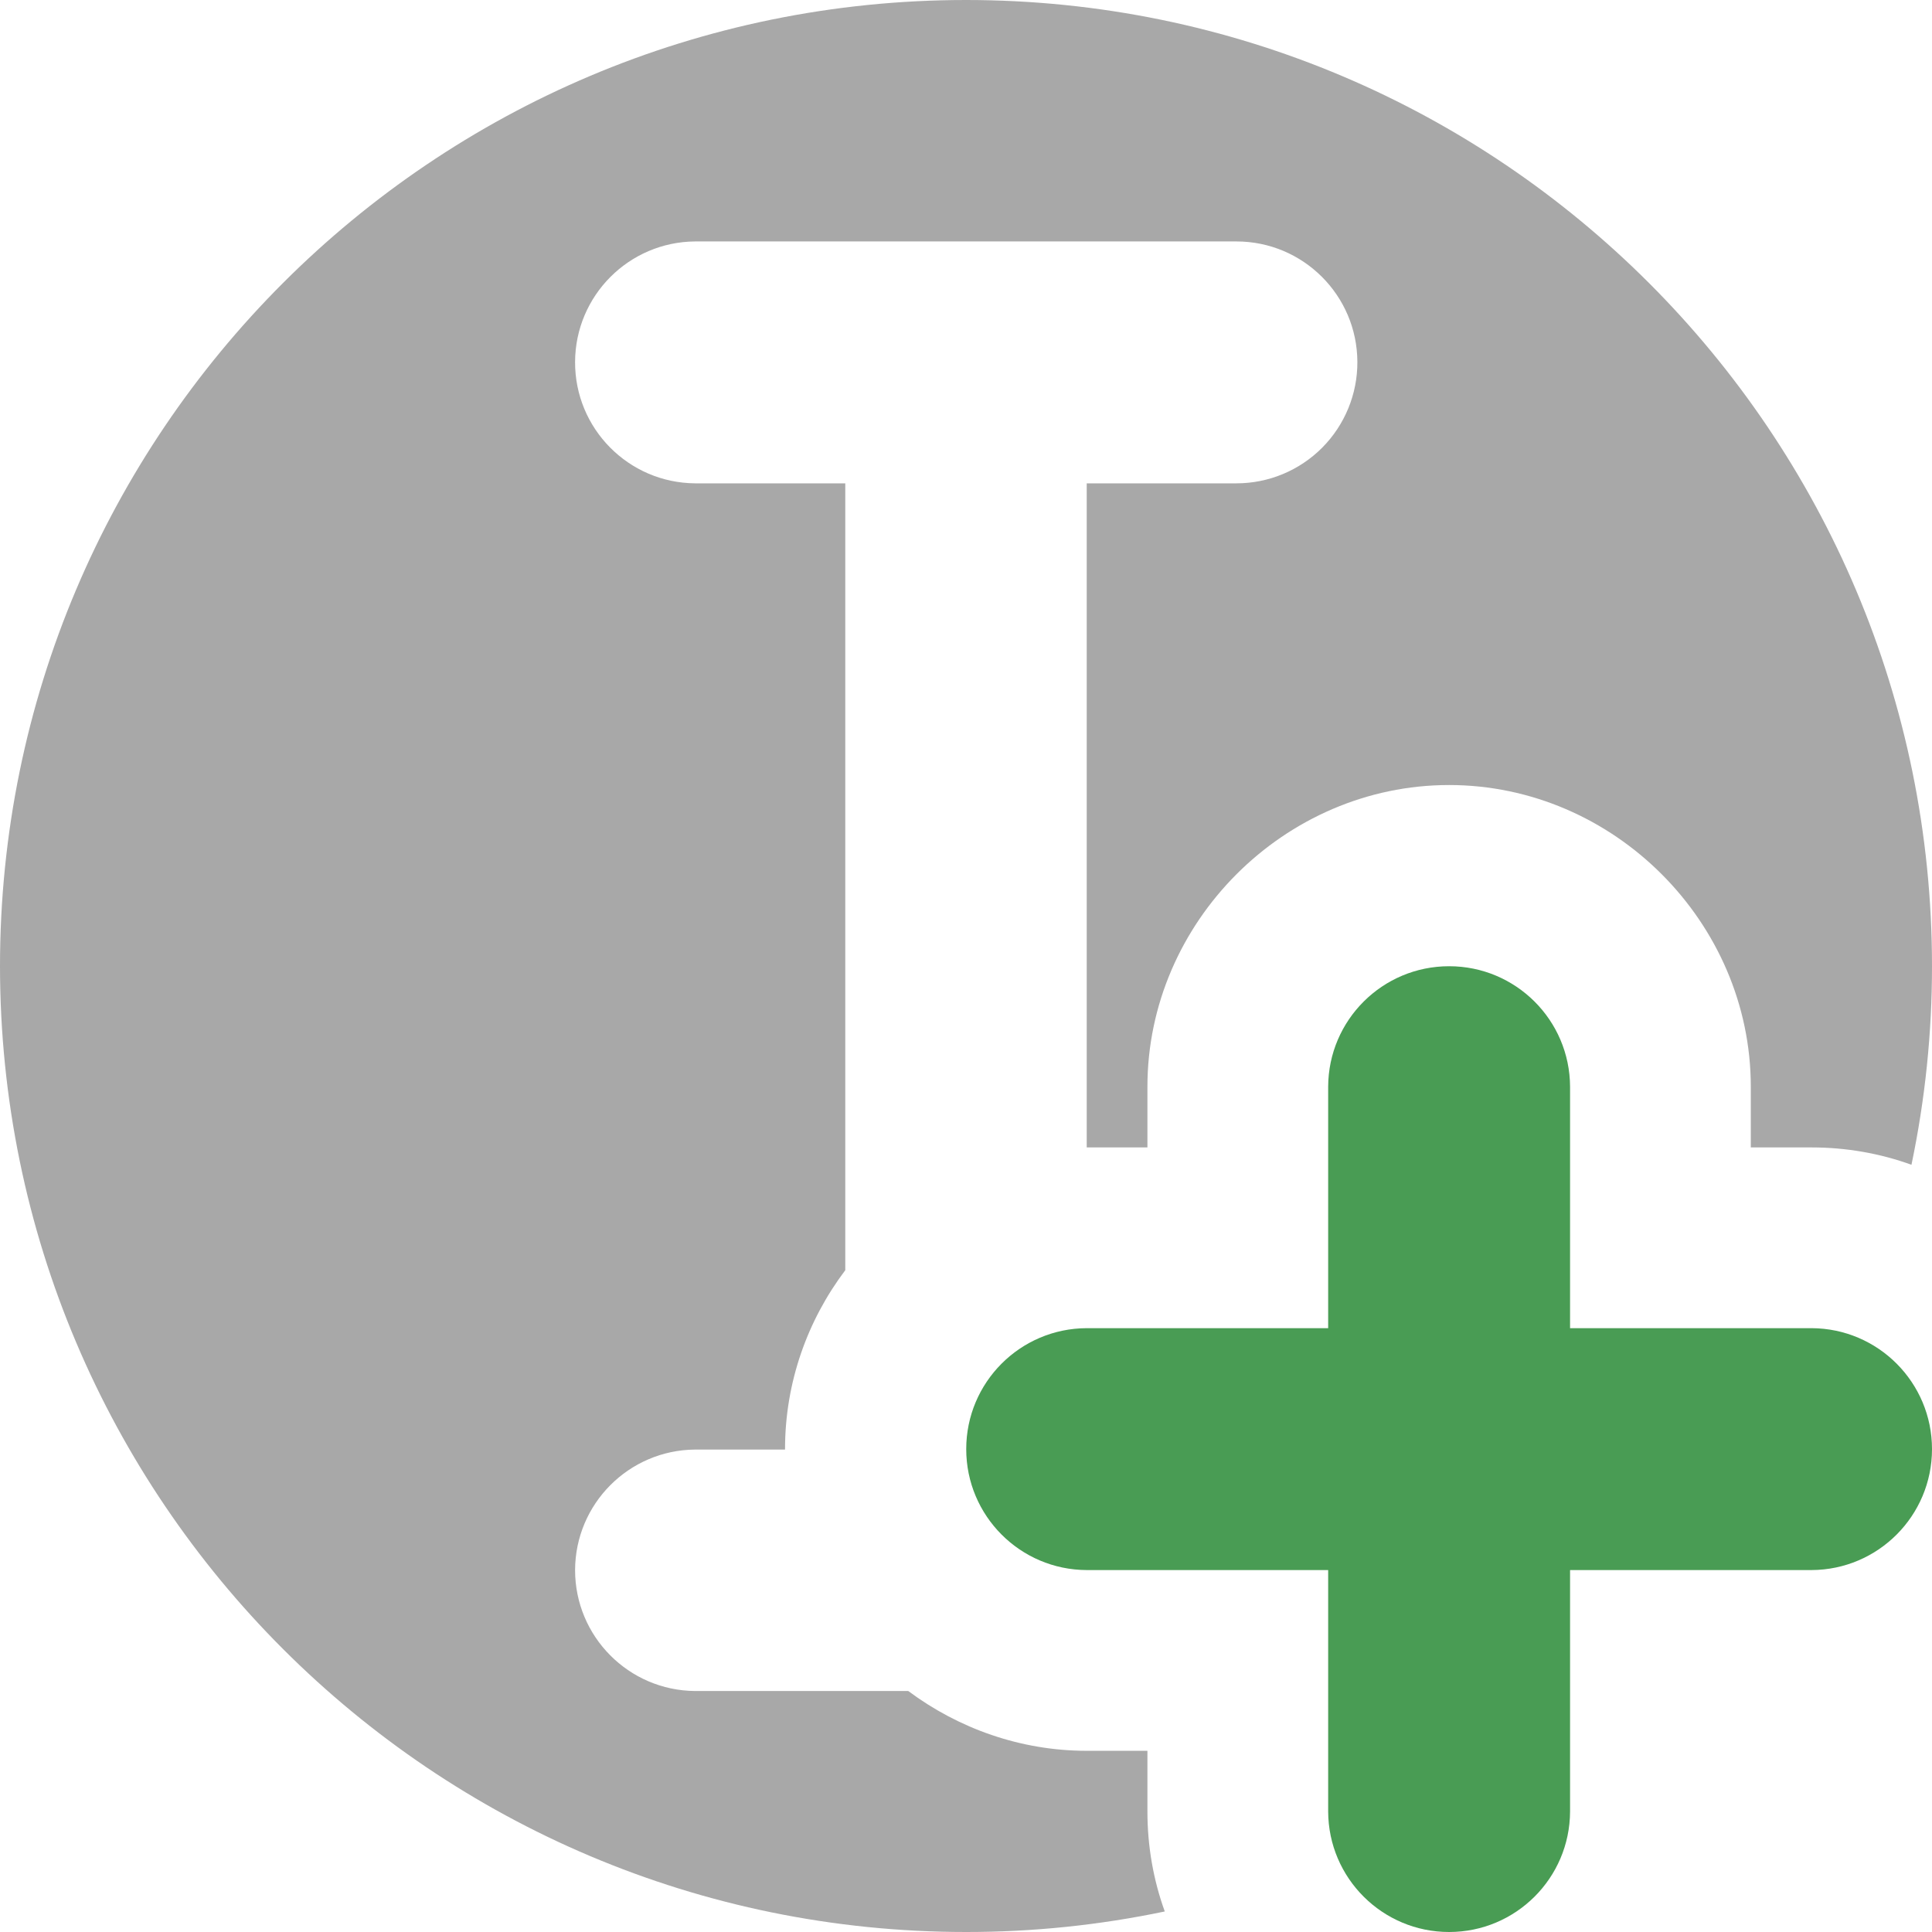
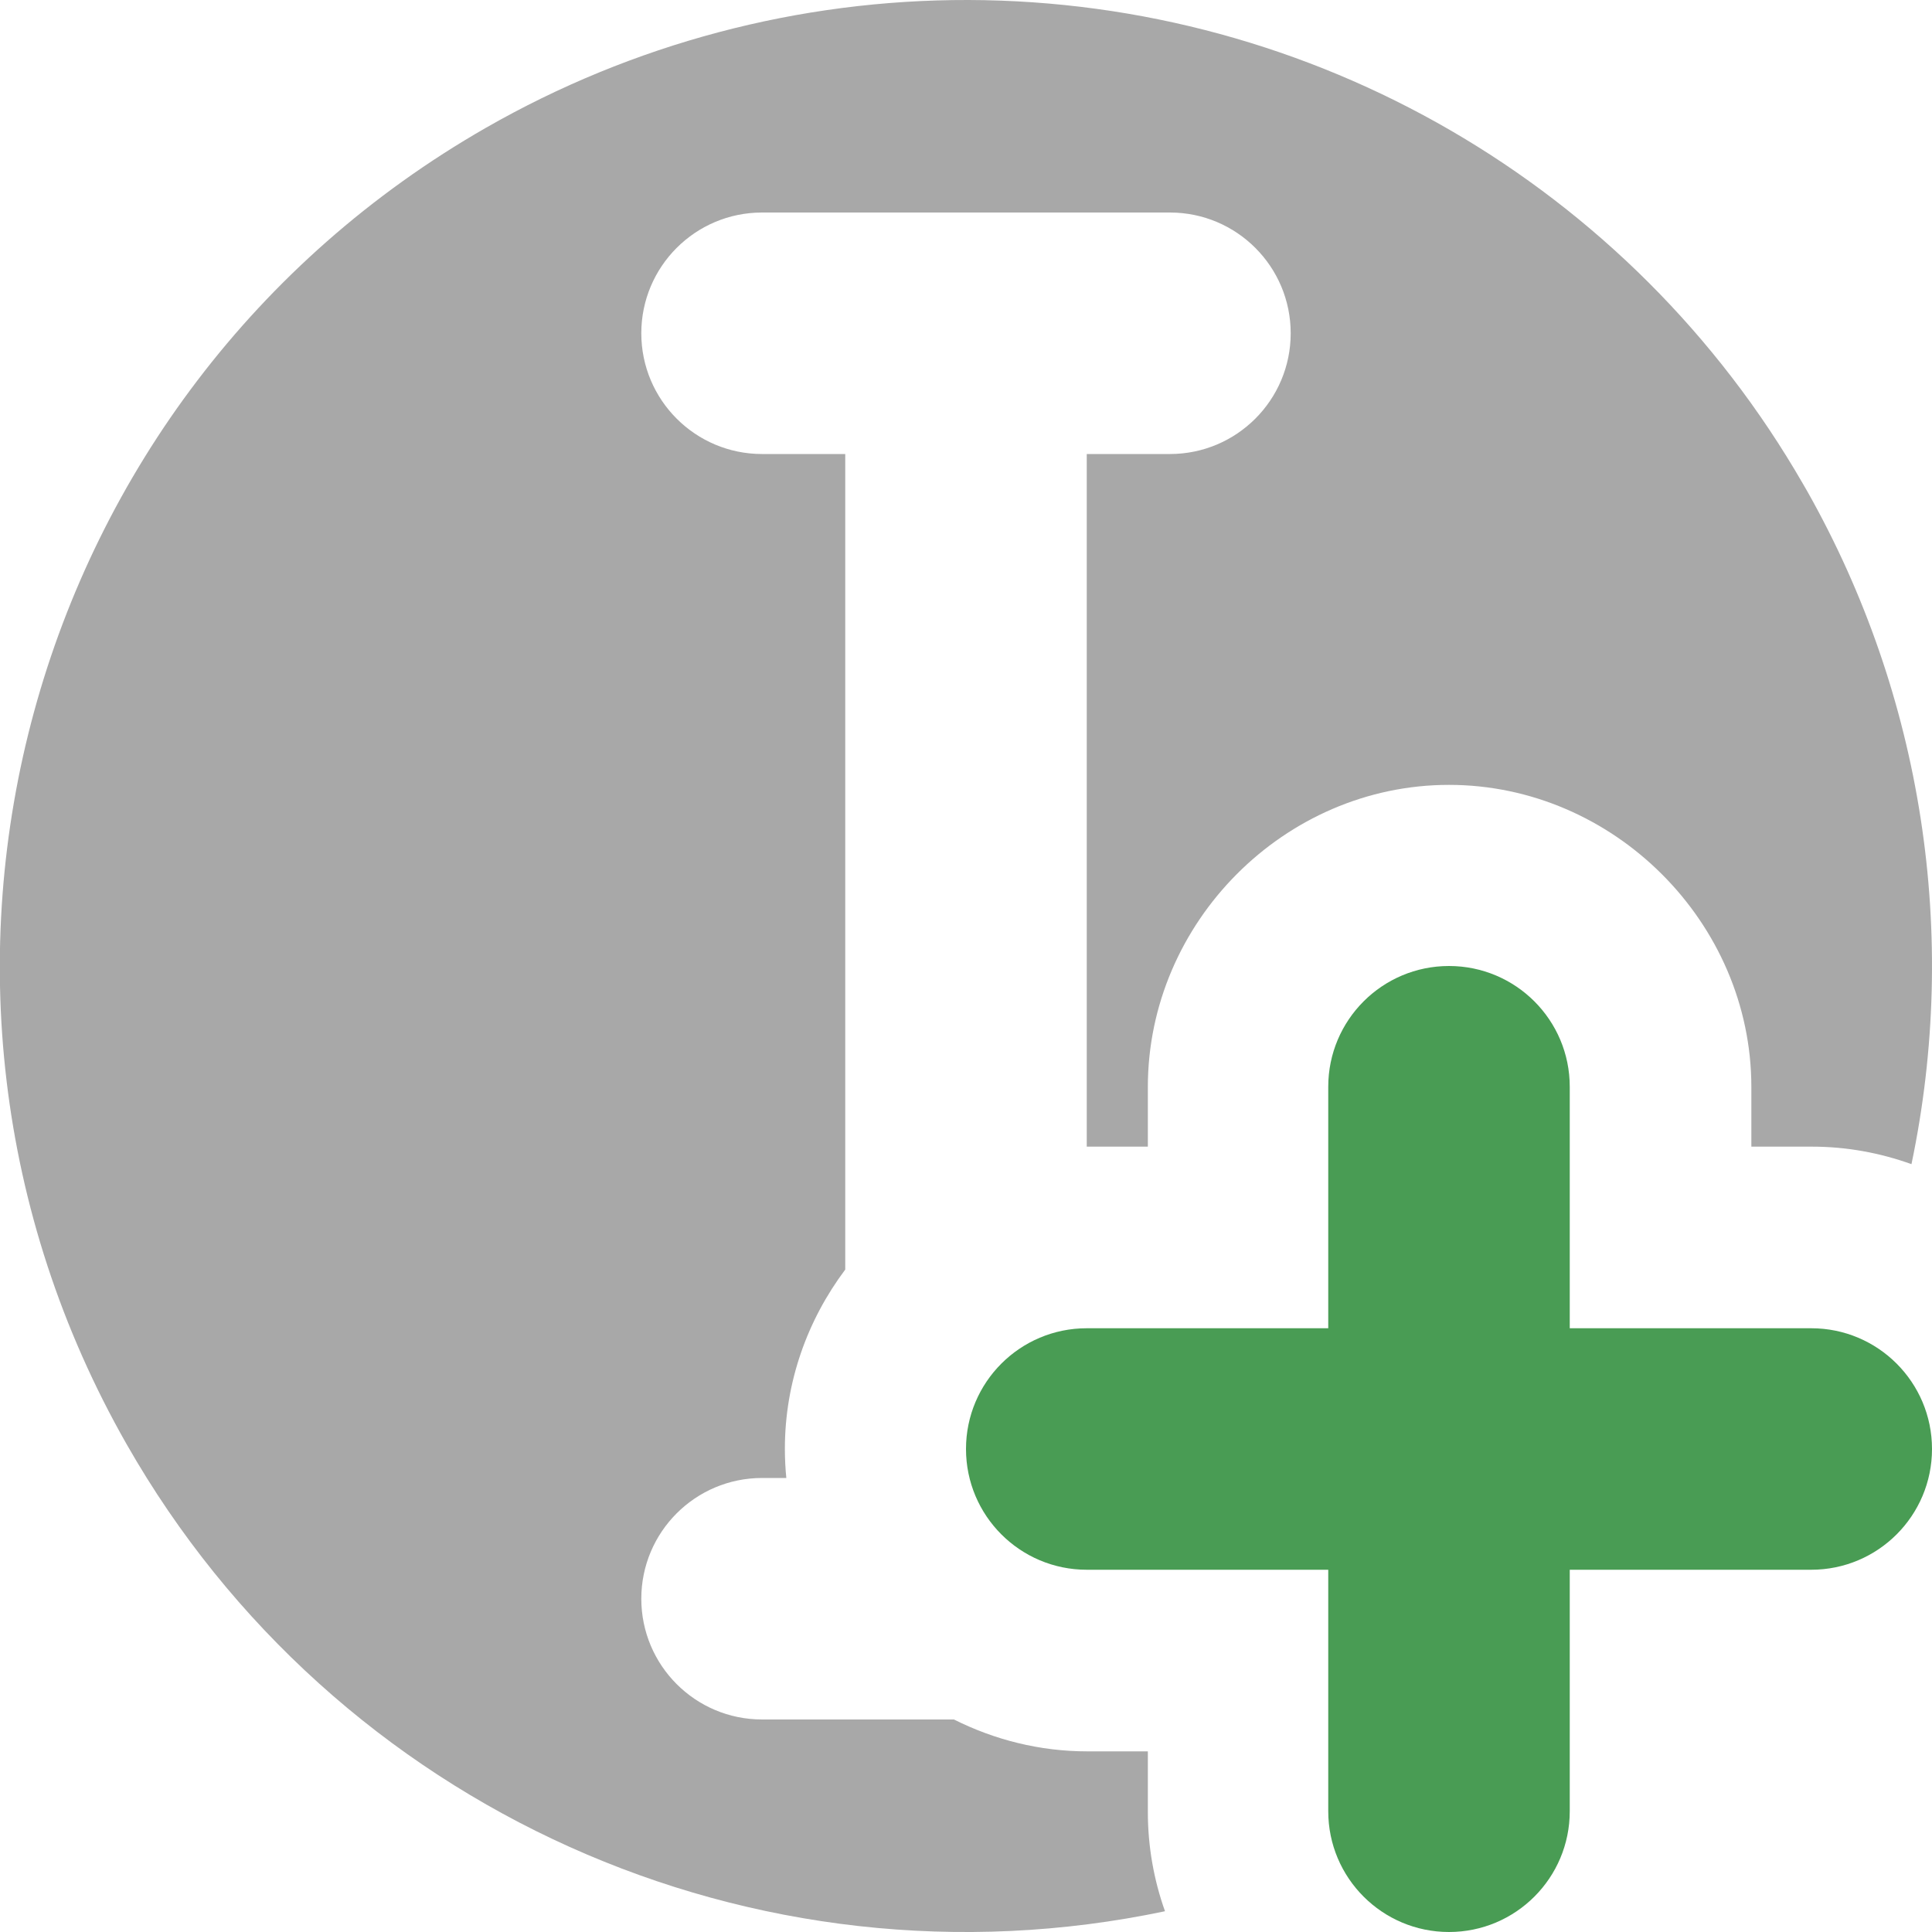
- <svg xmlns="http://www.w3.org/2000/svg" width="16" height="16" viewBox="0 0 4.233 4.233" version="1.1" id="svg1">
-   <defs id="defs1" />
-   <g id="layer1">
-     <path id="path1" style="fill:#a8a8a8;stroke-width:0.397;stroke-linecap:round;stroke-linejoin:round" d="M 2.117 0 A 2.117 2.117 0 0 0 0 2.117 A 2.117 2.117 0 0 0 2.117 4.233 A 2.117 2.117 0 0 0 2.552 4.188 C 2.527 4.119 2.514 4.045 2.514 3.969 L 2.514 3.836 L 2.381 3.836 C 2.236 3.836 2.1 3.787 1.99 3.705 L 1.523 3.705 A 0.265 0.265 0 0 1 1.26 3.44 A 0.265 0.265 0 0 1 1.523 3.176 L 1.72 3.176 L 1.72 3.175 C 1.72 3.029 1.769 2.893 1.852 2.783 L 1.852 1.059 L 1.523 1.059 A 0.265 0.265 0 0 1 1.26 0.793 A 0.265 0.265 0 0 1 1.523 0.529 L 2.709 0.529 A 0.265 0.265 0 0 1 2.974 0.793 A 0.265 0.265 0 0 1 2.709 1.059 L 2.381 1.059 L 2.381 2.514 L 2.381 2.514 L 2.514 2.514 L 2.514 2.381 C 2.514 2.021 2.814 1.72 3.175 1.72 C 3.536 1.72 3.836 2.021 3.836 2.381 L 3.836 2.514 L 3.969 2.514 C 4.045 2.514 4.119 2.527 4.188 2.552 A 2.117 2.117 0 0 0 4.233 2.117 A 2.117 2.117 0 0 0 2.117 0 z M 3.175 3.043 A 0.397 0.397 0 0 1 3.043 3.175 A 0.397 0.397 0 0 1 3.175 3.307 A 0.397 0.397 0 0 1 3.307 3.175 A 0.397 0.397 0 0 1 3.175 3.043 z " />
-     <path id="path1-4" style="baseline-shift:baseline;display:inline;overflow:visible;vector-effect:none;fill:#499c54;stroke-width:0.265;stroke-linecap:round;stroke-linejoin:round;enable-background:accumulate;stop-color:#000000" d="M 3.175,2.117 A 0.265,0.265 0 0 0 2.91,2.381 V 2.91 H 2.381 A 0.265,0.265 0 0 0 2.117,3.175 0.265,0.265 0 0 0 2.381,3.44 H 2.91 V 3.969 A 0.265,0.265 0 0 0 3.175,4.233 0.265,0.265 0 0 0 3.44,3.969 V 3.44 H 3.969 A 0.265,0.265 0 0 0 4.233,3.175 0.265,0.265 0 0 0 3.969,2.91 H 3.44 V 2.381 A 0.265,0.265 0 0 0 3.175,2.117 Z" />
-   </g>
+ <svg xmlns="http://www.w3.org/2000/svg" width="16" height="16" viewBox="0 0 16 16" fill="none" version="1.1" id="svg6">
+   <defs id="defs6" />
+   <path id="path2" style="fill:#a8a8a8;stroke-width:1.5;stroke-linecap:round;stroke-linejoin:round" d="M 8.021 0 A 8 8 0 0 0 4.023 1.059 A 8 8 0 0 0 1.049 11.961 A 8 8 0 0 0 9.648 15.828 C 9.556 15.57 9.506 15.293 9.506 15.006 L 9.506 14.504 L 9.004 14.504 C 8.61 14.504 8.235 14.408 7.9 14.24 L 6.311 14.24 A 1 1 0 0 1 5.311 13.24 A 1 1 0 0 1 6.311 12.24 L 6.512 12.24 C 6.504 12.161 6.5 12.079 6.5 11.998 C 6.5 11.446 6.687 10.931 7 10.514 L 7 3.76 L 6.311 3.76 A 1 1 0 0 1 5.311 2.76 A 1 1 0 0 1 6.311 1.76 L 9.689 1.76 A 1 1 0 0 1 10.689 2.76 A 1 1 0 0 1 9.689 3.76 L 9 3.76 L 9 9.496 C 9.001 9.496 9.003 9.496 9.004 9.496 L 9.506 9.496 L 9.506 9.002 C 9.506 7.639 10.637 6.5 12 6.5 C 13.363 6.5 14.504 7.639 14.504 9.002 L 14.504 9.496 L 15.006 9.496 C 15.294 9.496 15.571 9.548 15.83 9.641 A 8 8 0 0 0 14.969 4.072 L 14.932 4.008 A 8 8 0 0 0 8.021 0 z " />
+   <path id="path1" style="baseline-shift:baseline;display:inline;overflow:visible;vector-effect:none;fill:#499c54;stroke-width:1;stroke-linecap:round;stroke-linejoin:round;enable-background:accumulate;stop-color:#000000" d="M 12,8 A 1,1 0 0 0 11,9 V 11 H 9 a 1,1 0 0 0 -1,1 1,1 0 0 0 1,1 h 2 v 2 A 1,1 0 0 0 12,16 1,1 0 0 0 13,15 v -2 h 2 A 1,1 0 0 0 16,12 1,1 0 0 0 15,11 H 13 V 9 A 1,1 0 0 0 12,8 Z" />
</svg>
